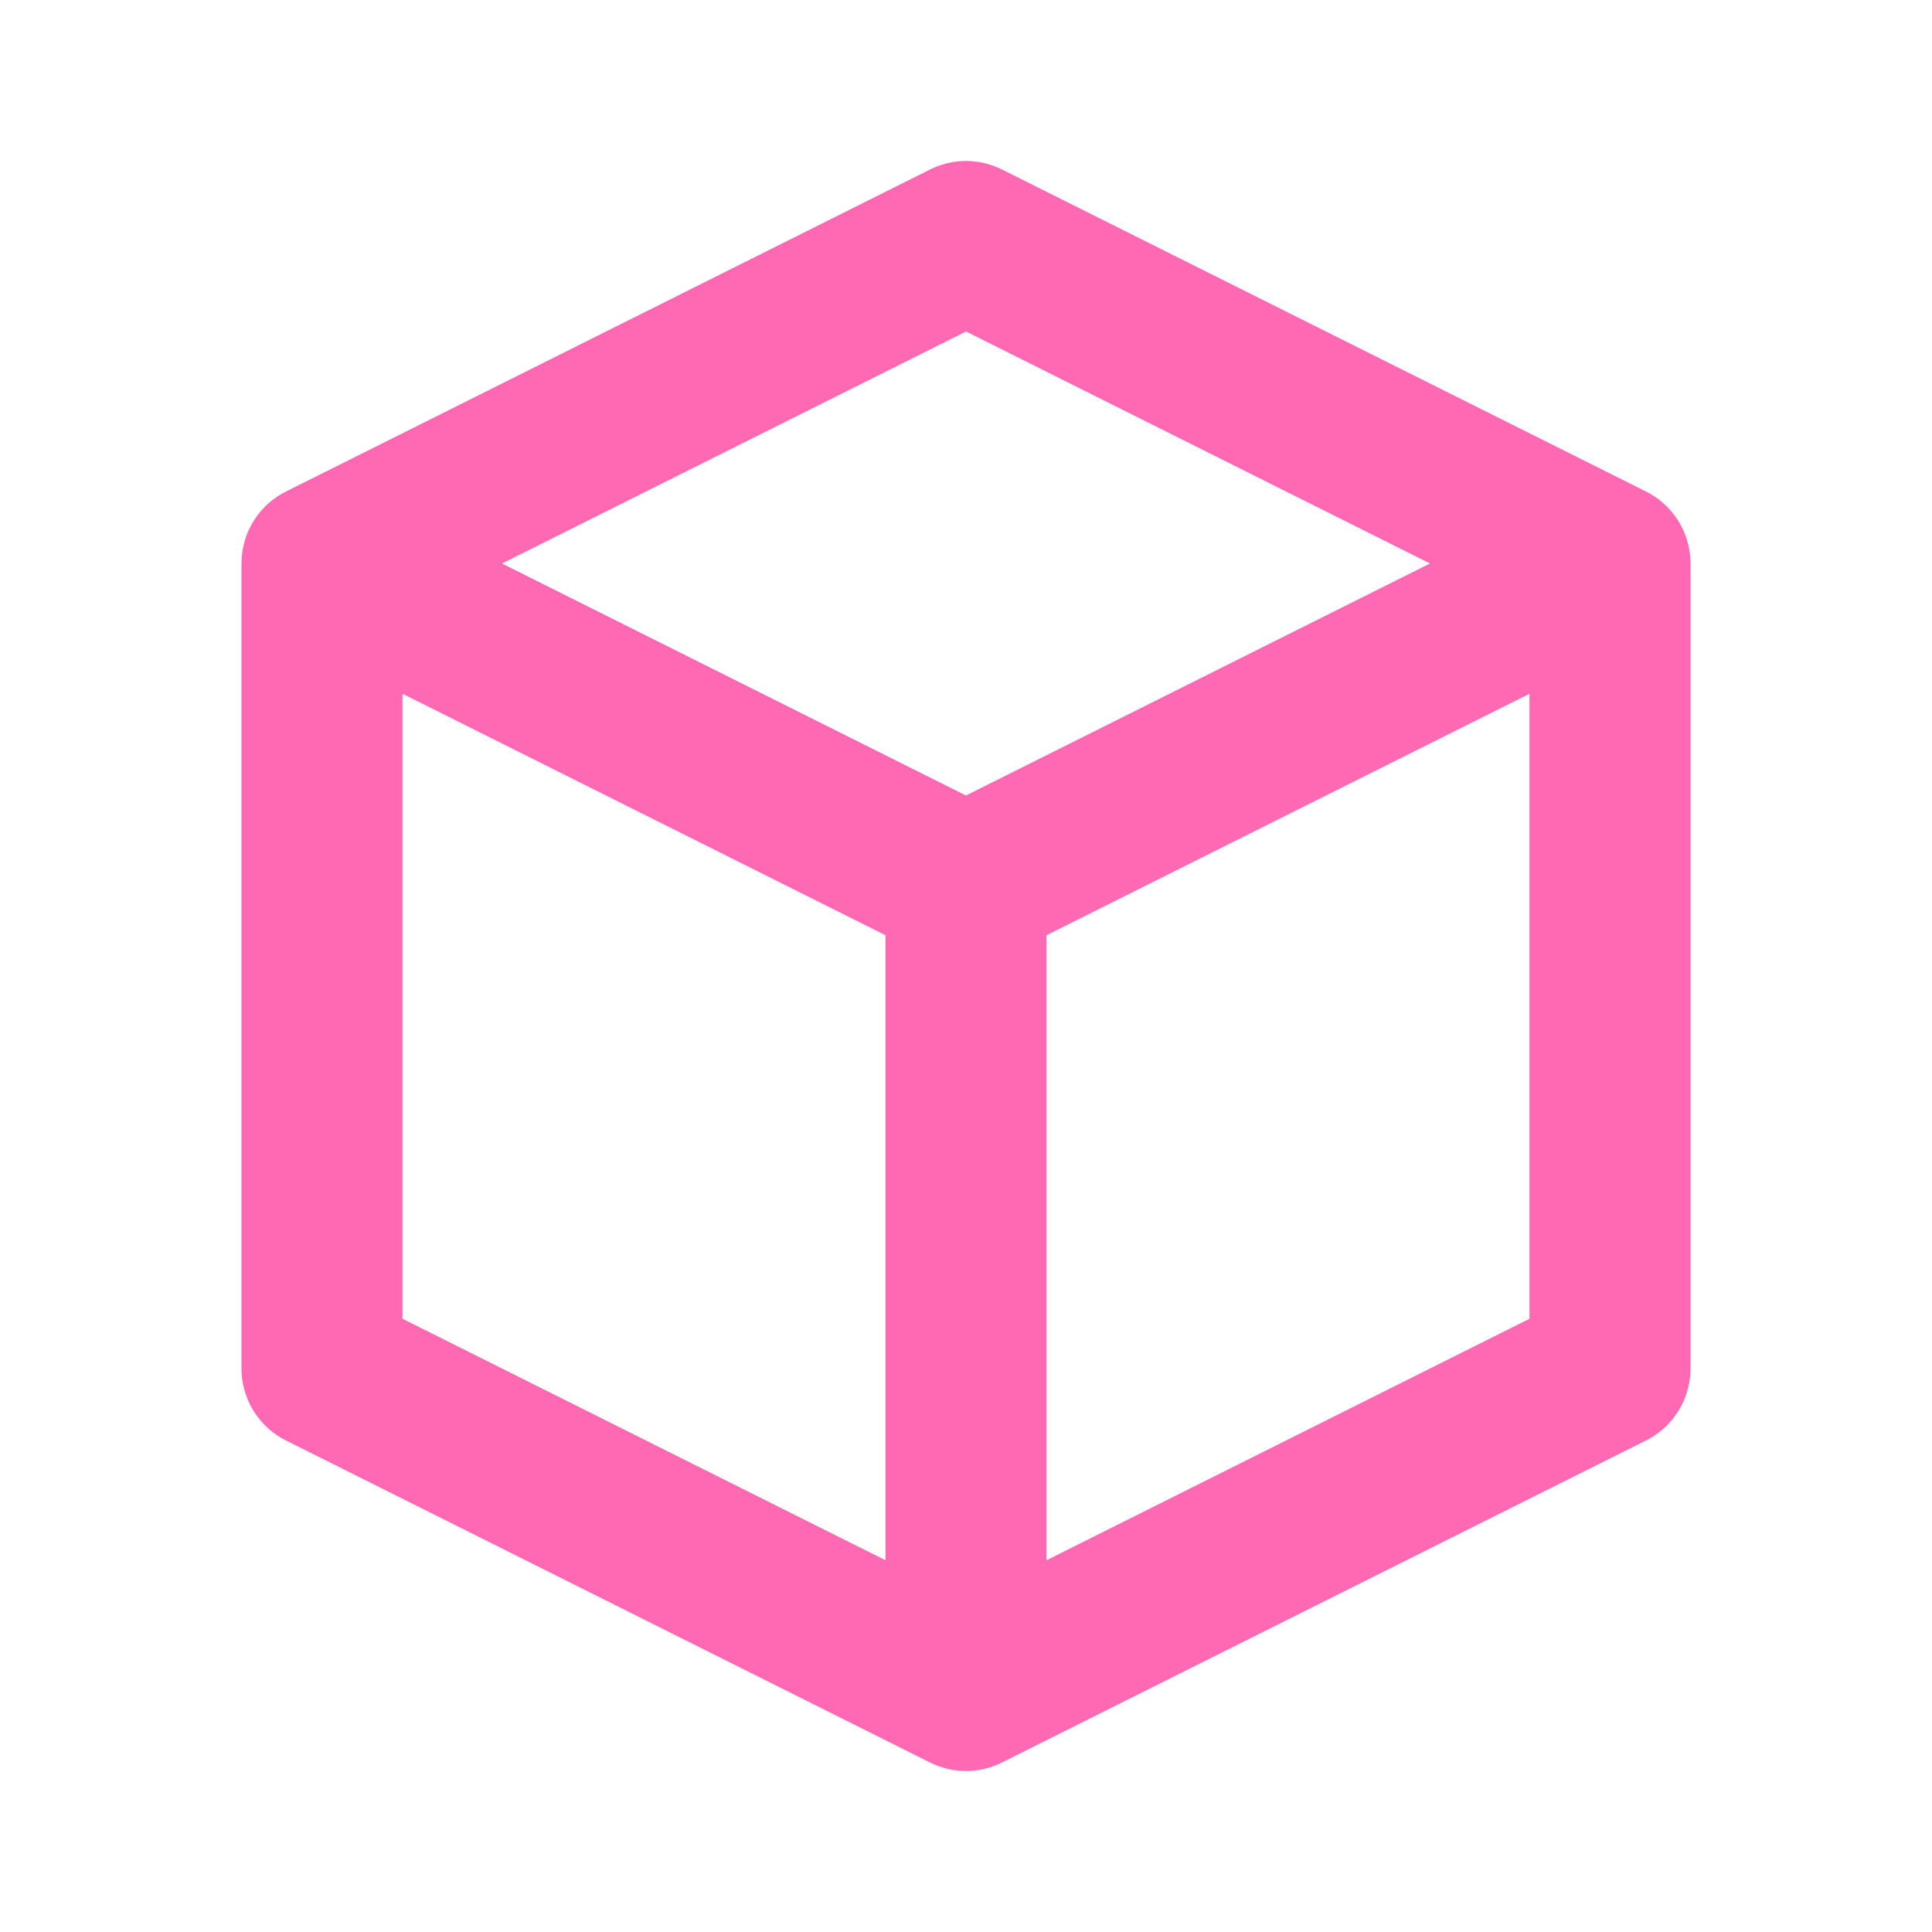
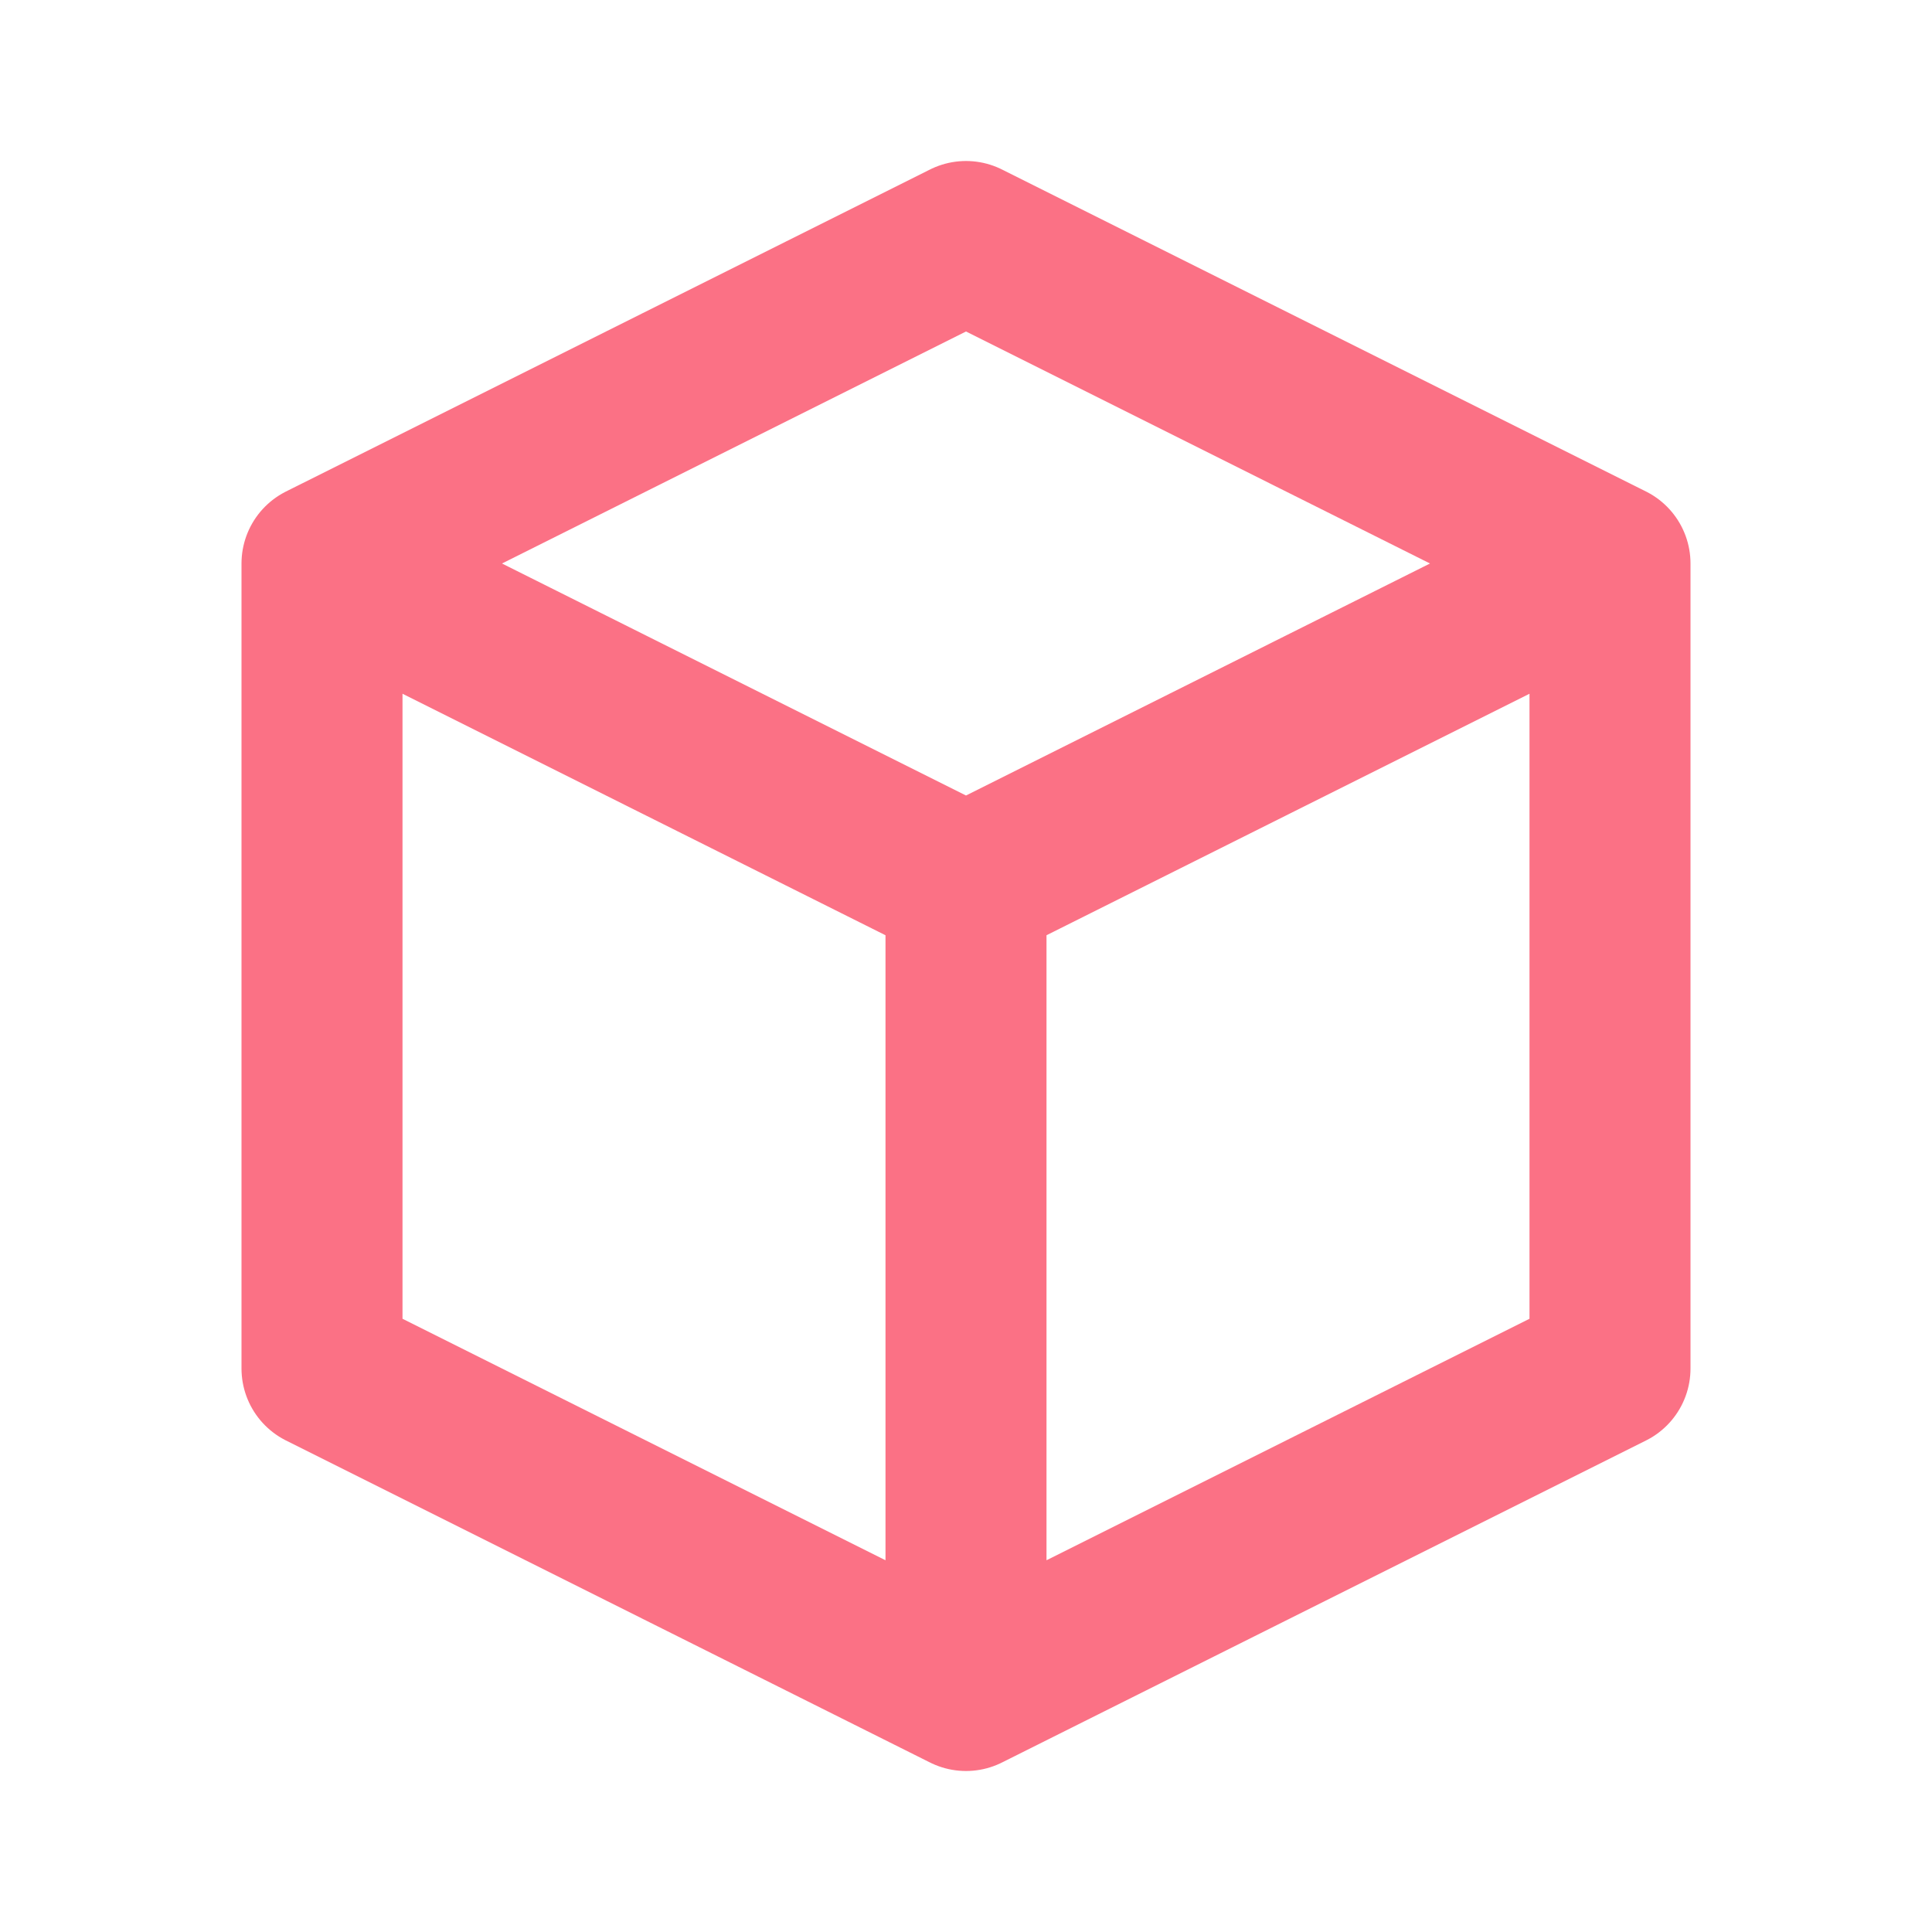
- <svg xmlns="http://www.w3.org/2000/svg" width="32" height="32" viewBox="0 0 24 24" fill="none" stroke="#FF69B4" stroke-width="2" stroke-linecap="round" stroke-linejoin="round">
+ <svg xmlns="http://www.w3.org/2000/svg" width="32" height="32" viewBox="0 0 24 24" fill="none" stroke="#FB7185" stroke-width="2" stroke-linecap="round" stroke-linejoin="round">
  <path d="M20 7l-8-4-8 4m16 0l-8 4m8-4v10l-8 4m0-10L4 7m8 4v10M4 7v10l8 4" />
</svg>
